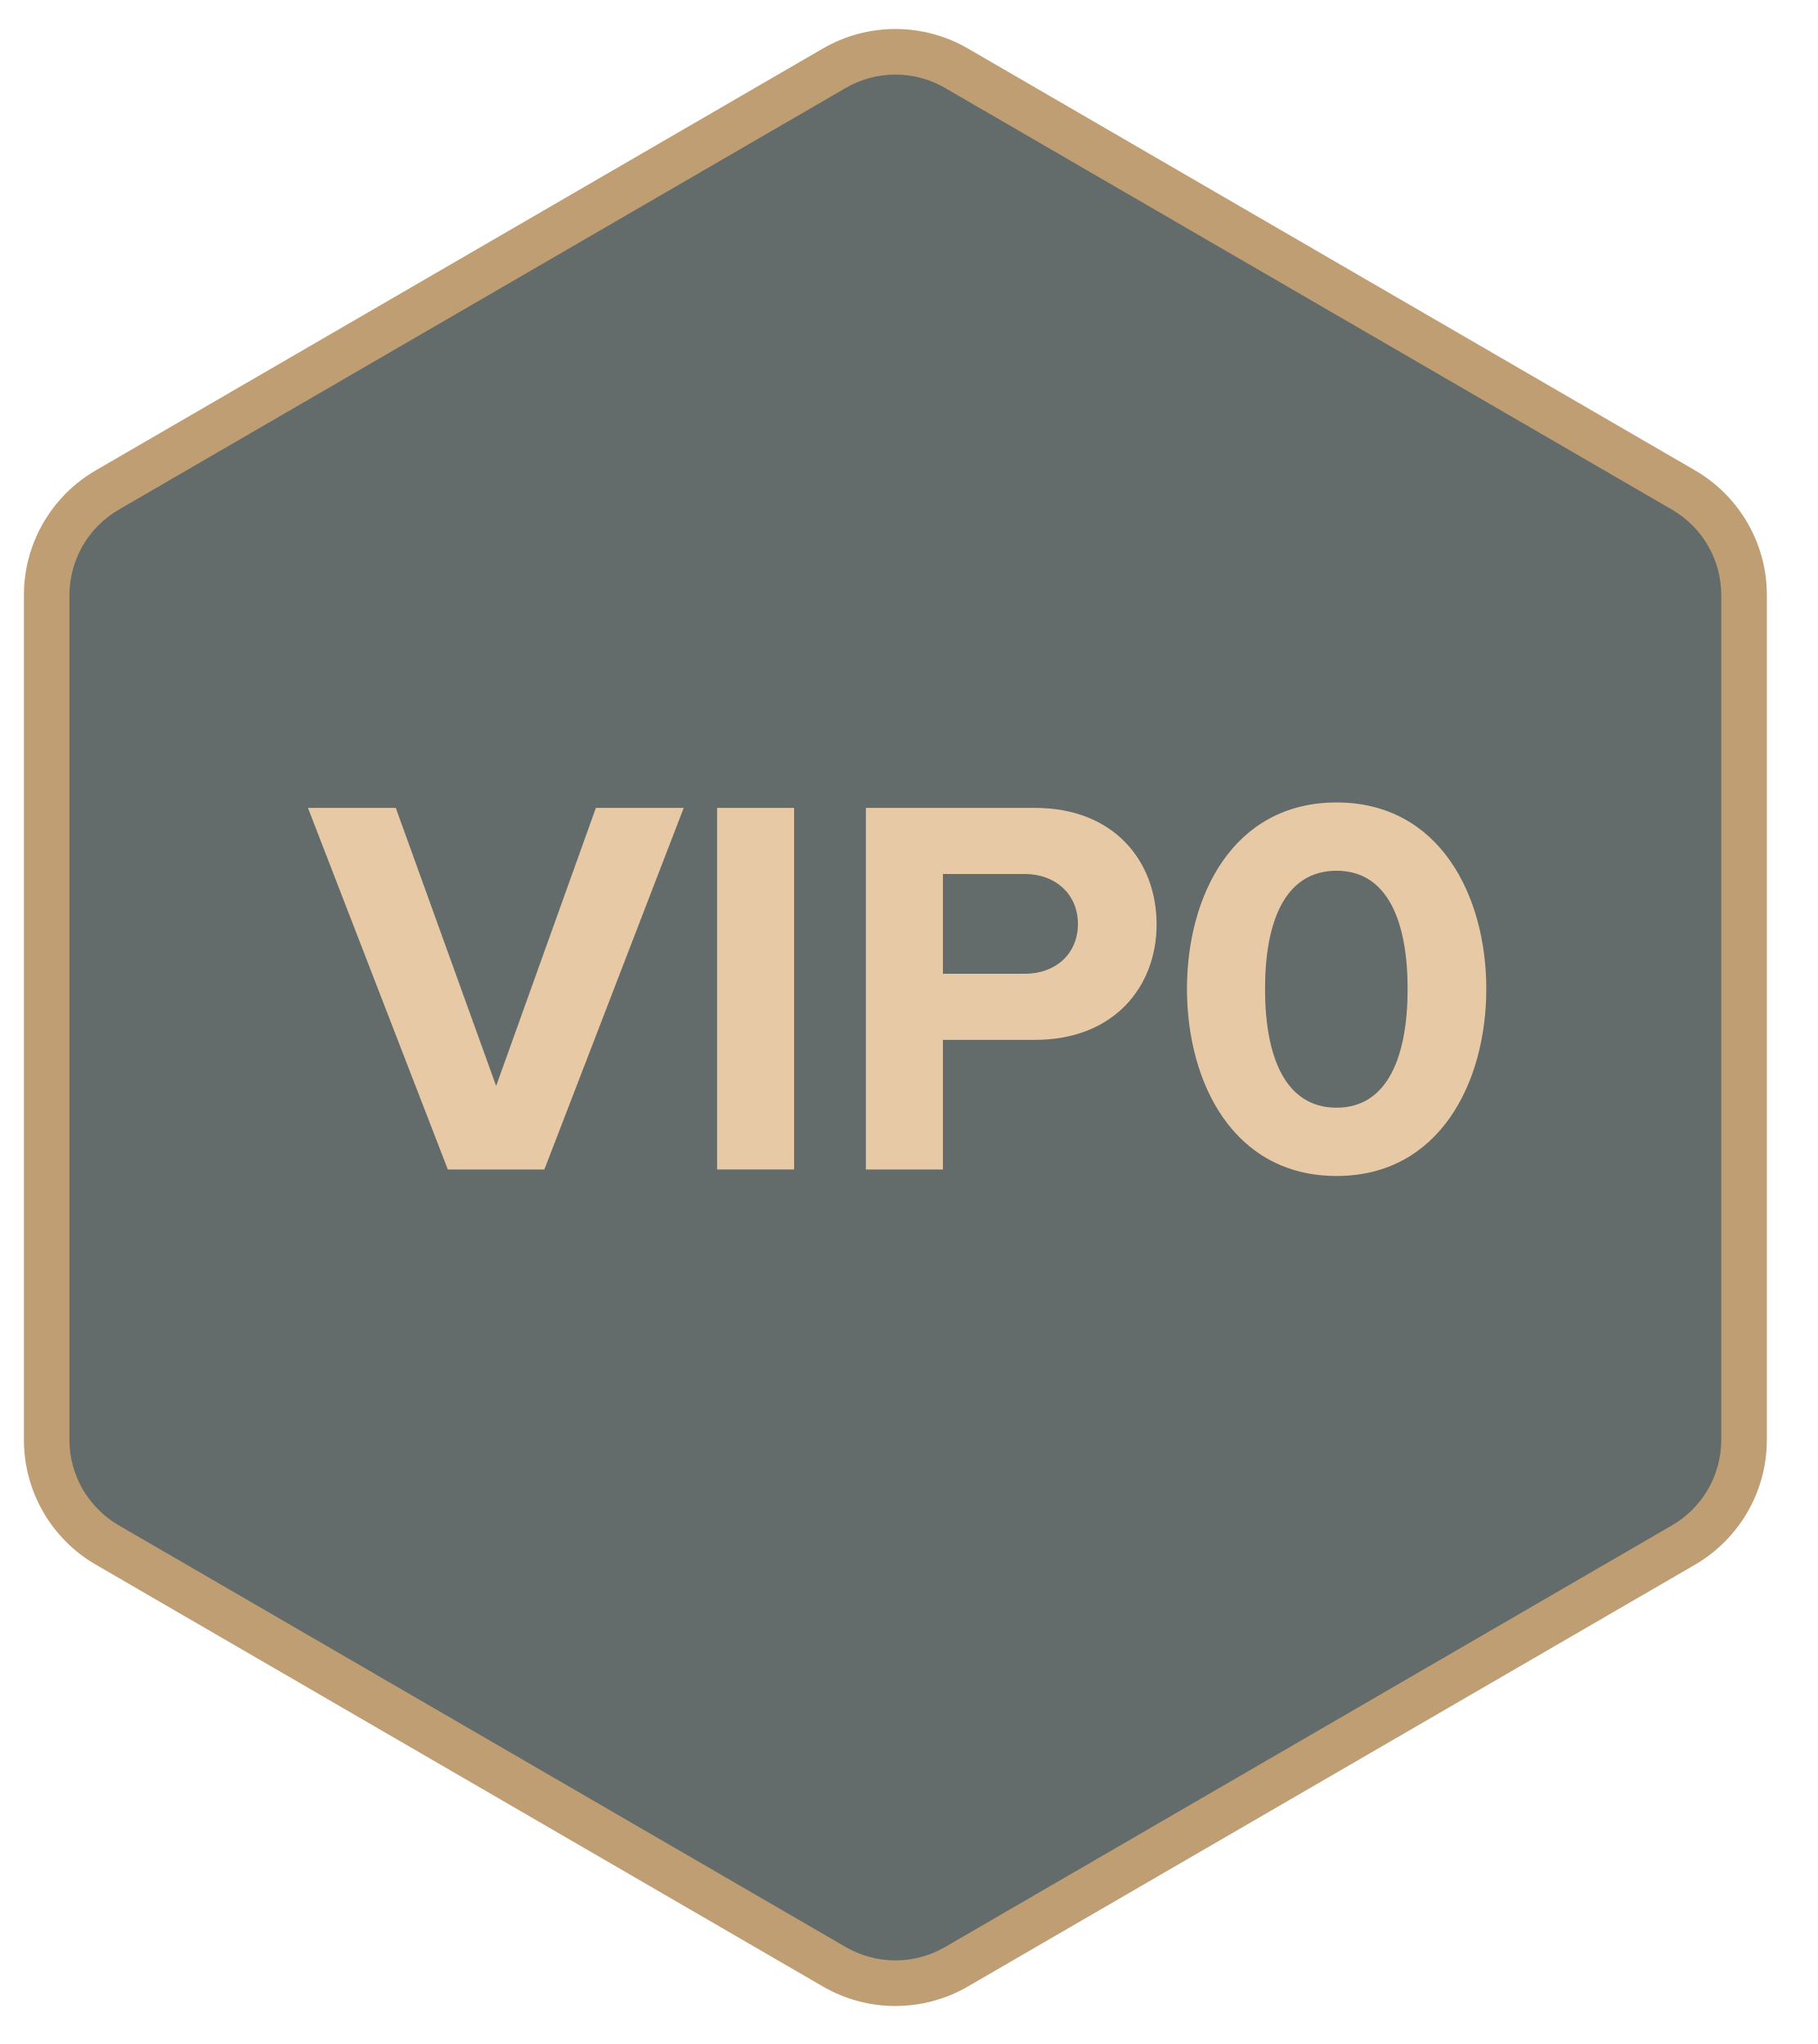
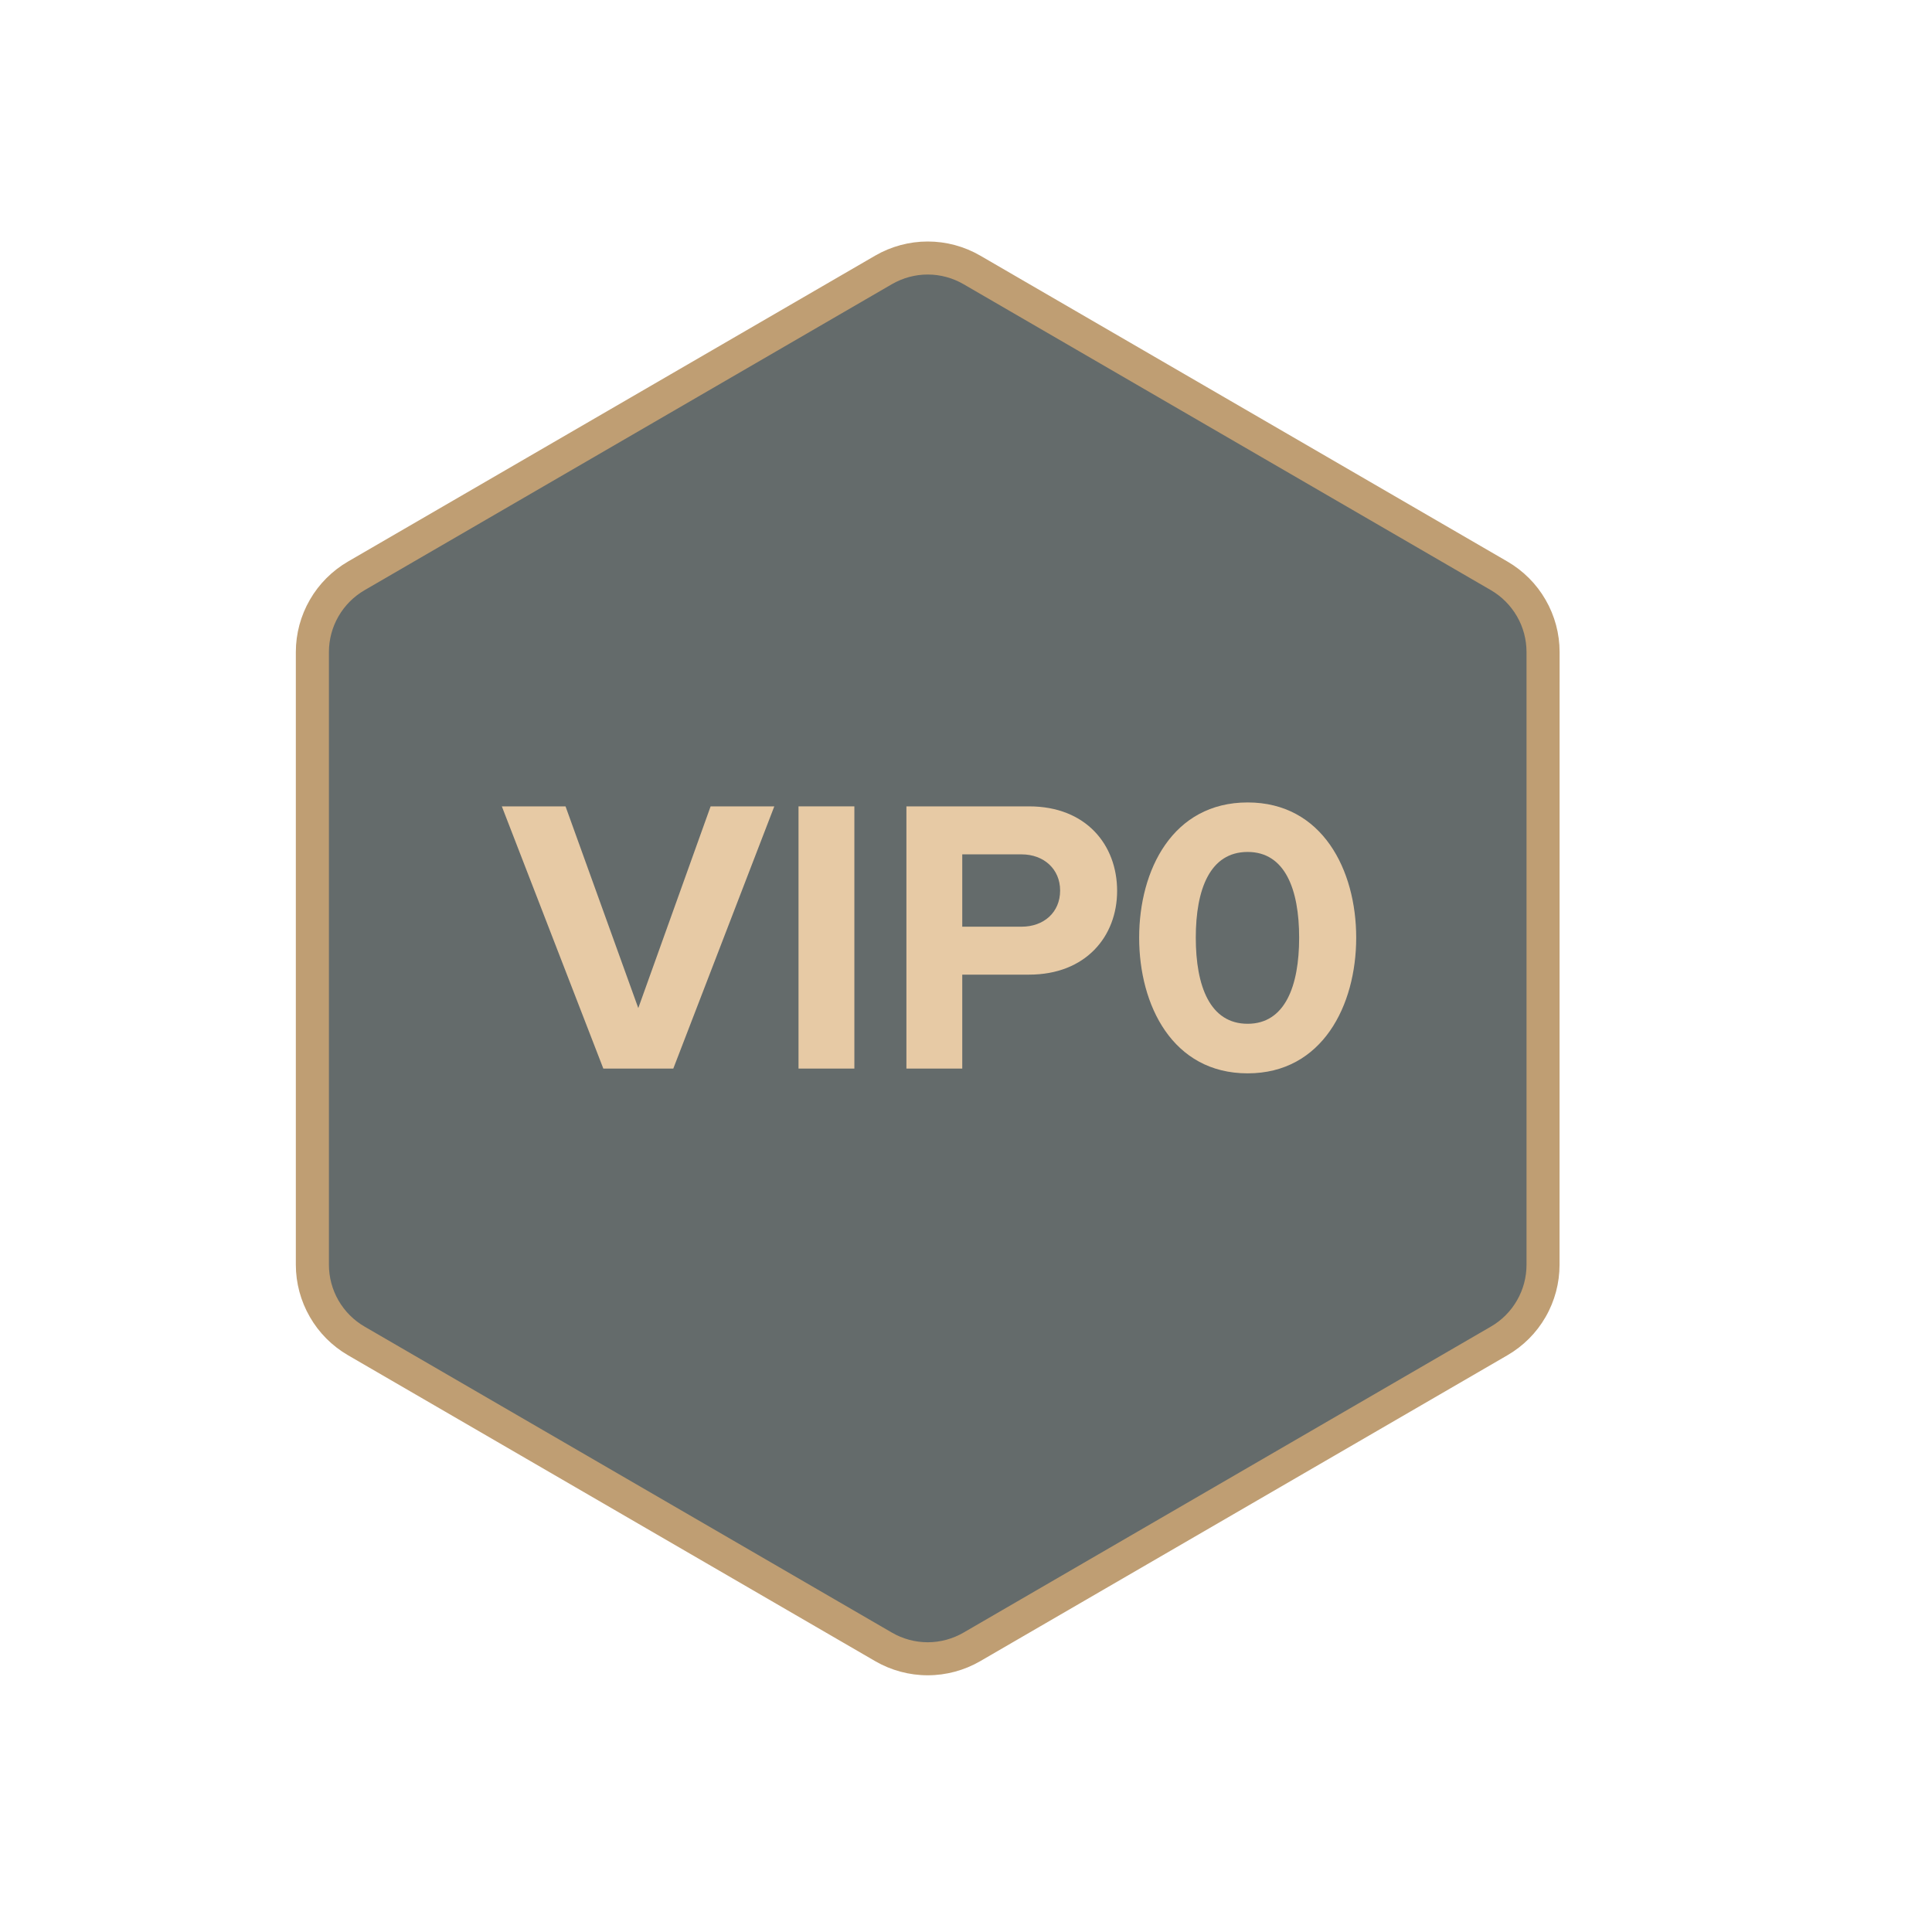
- <svg xmlns="http://www.w3.org/2000/svg" width="24" height="27" viewBox="0 0 24 27" fill="none">
-   <path d="M23.083 18.736C23.083 19.017 23.009 19.294 22.869 19.537C22.728 19.781 22.526 19.983 22.283 20.125L12.681 25.697C12.436 25.839 12.158 25.913 11.875 25.913C11.592 25.913 11.314 25.839 11.069 25.697L1.466 20.124C1.223 19.983 1.021 19.781 0.881 19.537C0.741 19.293 0.667 19.017 0.667 18.736V7.578C0.667 7.296 0.741 7.02 0.881 6.777C1.021 6.533 1.223 6.33 1.466 6.189L11.069 0.617C11.314 0.475 11.592 0.4 11.875 0.4C12.158 0.4 12.436 0.475 12.681 0.617L22.283 6.189C22.526 6.33 22.728 6.533 22.869 6.777C23.009 7.02 23.083 7.296 23.083 7.578L23.083 18.736Z" fill="#646B6B" />
-   <path fill-rule="evenodd" clip-rule="evenodd" d="M11.825 0.985C11.595 0.985 11.369 1.046 11.17 1.161L1.567 6.733C1.37 6.848 1.206 7.012 1.092 7.21C0.978 7.408 0.917 7.633 0.917 7.861C0.917 7.861 0.917 7.861 0.917 7.861V19.02C0.917 19.248 0.977 19.473 1.091 19.671C1.206 19.868 1.37 20.033 1.567 20.148L11.17 25.72C11.369 25.835 11.594 25.896 11.824 25.896C12.054 25.896 12.28 25.835 12.479 25.72L22.082 20.148C22.279 20.033 22.443 19.869 22.557 19.671C22.671 19.473 22.731 19.248 22.731 19.02L22.731 7.861C22.731 7.861 22.731 7.861 22.731 7.861C22.731 7.633 22.671 7.408 22.557 7.21C22.443 7.012 22.279 6.848 22.082 6.733L12.479 1.161C12.28 1.046 12.055 0.985 11.825 0.985ZM10.868 0.64C11.159 0.472 11.489 0.383 11.825 0.383C12.161 0.383 12.491 0.472 12.781 0.64C12.781 0.64 12.781 0.64 12.781 0.64L22.384 6.213C22.673 6.38 22.912 6.621 23.079 6.91C23.246 7.199 23.333 7.527 23.333 7.861L23.333 19.02C23.333 19.02 23.333 19.02 23.333 19.02C23.333 19.354 23.245 19.682 23.079 19.971C22.912 20.26 22.672 20.501 22.384 20.669L12.781 26.241C12.491 26.409 12.16 26.498 11.824 26.498C11.488 26.498 11.158 26.409 10.868 26.241C10.868 26.241 10.868 26.241 10.868 26.241L1.265 20.668C0.976 20.501 0.736 20.26 0.57 19.971C0.403 19.681 0.316 19.353 0.316 19.02V7.861C0.316 7.527 0.403 7.199 0.57 6.91C0.737 6.621 0.976 6.38 1.265 6.213L10.868 0.64C10.868 0.64 10.868 0.64 10.868 0.64Z" fill="#BF9E73" />
-   <path d="M5.914 15.448L4.067 10.672H5.227L6.552 14.345L7.869 10.672H9.029L7.189 15.448H5.914Z" fill="#E7CAA5" />
-   <path d="M9.47 15.448V10.672H10.487V15.448H9.47Z" fill="#E7CAA5" />
-   <path d="M11.435 15.448V10.672H13.67C14.708 10.672 15.274 11.373 15.274 12.211C15.274 13.042 14.701 13.736 13.67 13.736H12.452V15.448H11.435ZM14.235 12.204C14.235 11.81 13.935 11.545 13.534 11.545H12.452V12.863H13.534C13.935 12.863 14.235 12.605 14.235 12.204Z" fill="#E7CAA5" />
-   <path d="M15.675 13.063C15.675 11.832 16.284 10.6 17.651 10.6C19.012 10.6 19.628 11.832 19.628 13.063C19.628 14.295 19.012 15.534 17.651 15.534C16.284 15.534 15.675 14.295 15.675 13.063ZM18.589 13.063C18.589 12.183 18.331 11.502 17.651 11.502C16.964 11.502 16.706 12.183 16.706 13.063C16.706 13.944 16.964 14.632 17.651 14.632C18.331 14.632 18.589 13.944 18.589 13.063Z" fill="#E7CAA5" />
+ <svg xmlns="http://www.w3.org/2000/svg" width="32" height="32" viewBox="0 0 32 32" fill="none">
+   <path d="M25.604 20.689C25.605 20.945 25.537 21.196 25.41 21.418C25.282 21.64 25.099 21.824 24.877 21.952L16.145 27.019C15.923 27.148 15.67 27.216 15.413 27.216C15.155 27.216 14.902 27.148 14.68 27.019L5.948 21.952C5.727 21.823 5.543 21.639 5.415 21.418C5.288 21.196 5.221 20.945 5.221 20.689V10.542C5.221 10.287 5.288 10.036 5.415 9.814C5.543 9.592 5.727 9.408 5.948 9.28L14.68 4.213C14.903 4.084 15.155 4.016 15.413 4.016C15.67 4.016 15.923 4.084 16.145 4.213L24.878 9.28C25.099 9.408 25.282 9.592 25.41 9.814C25.537 10.036 25.605 10.287 25.605 10.542L25.604 20.689Z" fill="#646B6B" />
+   <path fill-rule="evenodd" clip-rule="evenodd" d="M15.366 4.547C15.157 4.547 14.952 4.603 14.771 4.708L6.039 9.775C5.859 9.879 5.71 10.029 5.606 10.209C5.502 10.389 5.448 10.593 5.448 10.8C5.448 10.8 5.448 10.8 5.448 10.8V20.947C5.448 21.155 5.502 21.359 5.606 21.539C5.71 21.719 5.859 21.869 6.039 21.973L14.771 27.04C14.951 27.145 15.157 27.201 15.366 27.201C15.575 27.201 15.78 27.145 15.961 27.04L24.693 21.973C24.873 21.869 25.022 21.72 25.126 21.539C25.23 21.359 25.284 21.155 25.284 20.948L25.284 10.8C25.284 10.8 25.284 10.8 25.284 10.8C25.284 10.593 25.23 10.389 25.126 10.209C25.022 10.029 24.873 9.879 24.694 9.775L15.961 4.708C15.781 4.603 15.575 4.547 15.366 4.547ZM14.496 4.234C14.76 4.081 15.061 4 15.366 4C15.672 4 15.972 4.081 16.236 4.234C16.236 4.234 16.236 4.234 16.236 4.234L24.968 9.301C25.231 9.454 25.449 9.672 25.6 9.935C25.752 10.198 25.832 10.497 25.832 10.8L25.831 20.948C25.831 20.948 25.831 20.948 25.831 20.948C25.831 21.251 25.752 21.549 25.6 21.813C25.449 22.076 25.231 22.294 24.968 22.447L16.236 27.514C15.972 27.667 15.671 27.748 15.366 27.748C15.06 27.748 14.76 27.667 14.496 27.514C14.496 27.514 14.496 27.514 14.496 27.514L5.764 22.447C5.501 22.294 5.283 22.076 5.132 21.812C4.98 21.549 4.9 21.251 4.9 20.947V10.8C4.9 10.497 4.98 10.198 5.132 9.935C5.283 9.672 5.501 9.454 5.764 9.301L14.496 4.234C14.496 4.234 14.496 4.234 14.496 4.234Z" fill="#BF9E73" />
+   <path d="M9.993 17.699L8.312 13.356H9.367L10.572 16.697L11.77 13.356H12.825L11.152 17.699H9.993Z" fill="#E7CAA5" />
+   <path d="M13.226 17.699V13.356H14.151V17.699H13.226Z" fill="#E7CAA5" />
+   <path d="M15.013 17.699V13.356H17.045C17.989 13.356 18.503 13.994 18.503 14.756C18.503 15.511 17.982 16.143 17.045 16.143H15.938V17.699H15.013ZM17.559 14.75C17.559 14.392 17.286 14.151 16.921 14.151H15.938V15.349H16.921C17.286 15.349 17.559 15.114 17.559 14.75Z" fill="#E7CAA5" />
+   <path d="M18.868 15.531C18.868 14.411 19.422 13.291 20.665 13.291C21.903 13.291 22.463 14.411 22.463 15.531C22.463 16.651 21.903 17.778 20.665 17.778C19.422 17.778 18.868 16.651 18.868 15.531ZM21.518 15.531C21.518 14.73 21.284 14.111 20.665 14.111C20.04 14.111 19.806 14.73 19.806 15.531C19.806 16.332 20.04 16.957 20.665 16.957C21.284 16.957 21.518 16.332 21.518 15.531Z" fill="#E7CAA5" />
</svg>
